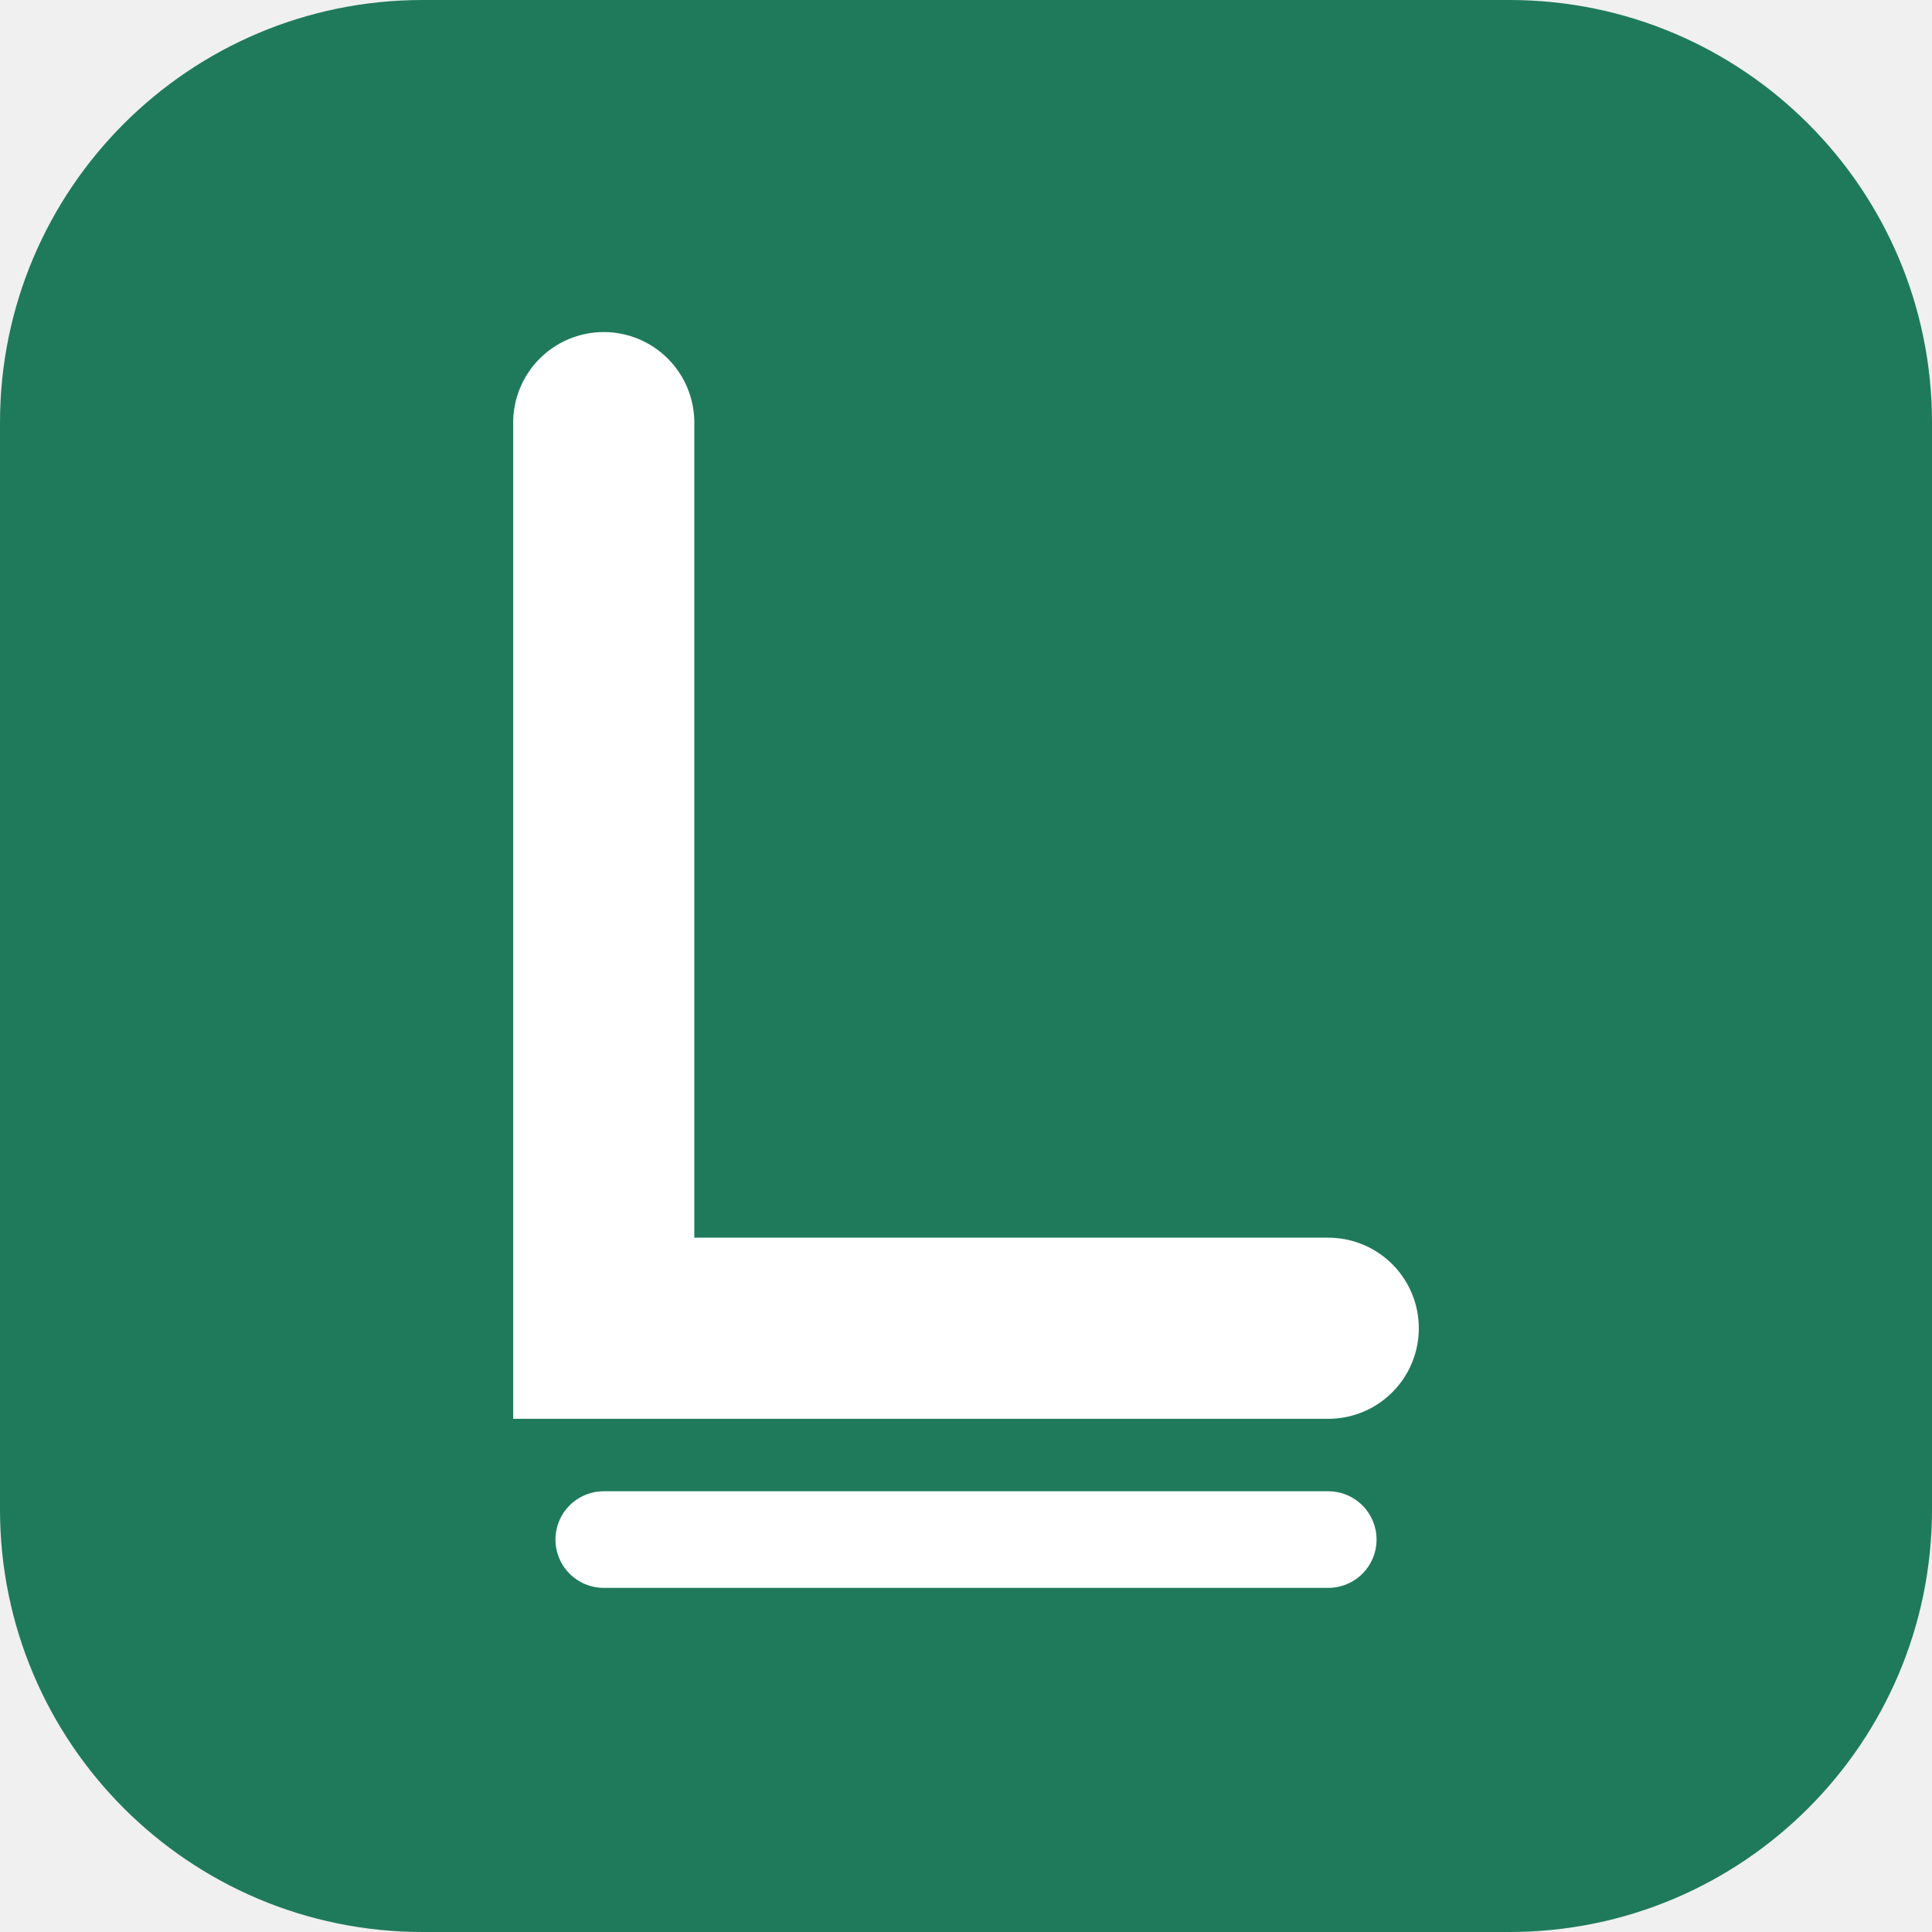
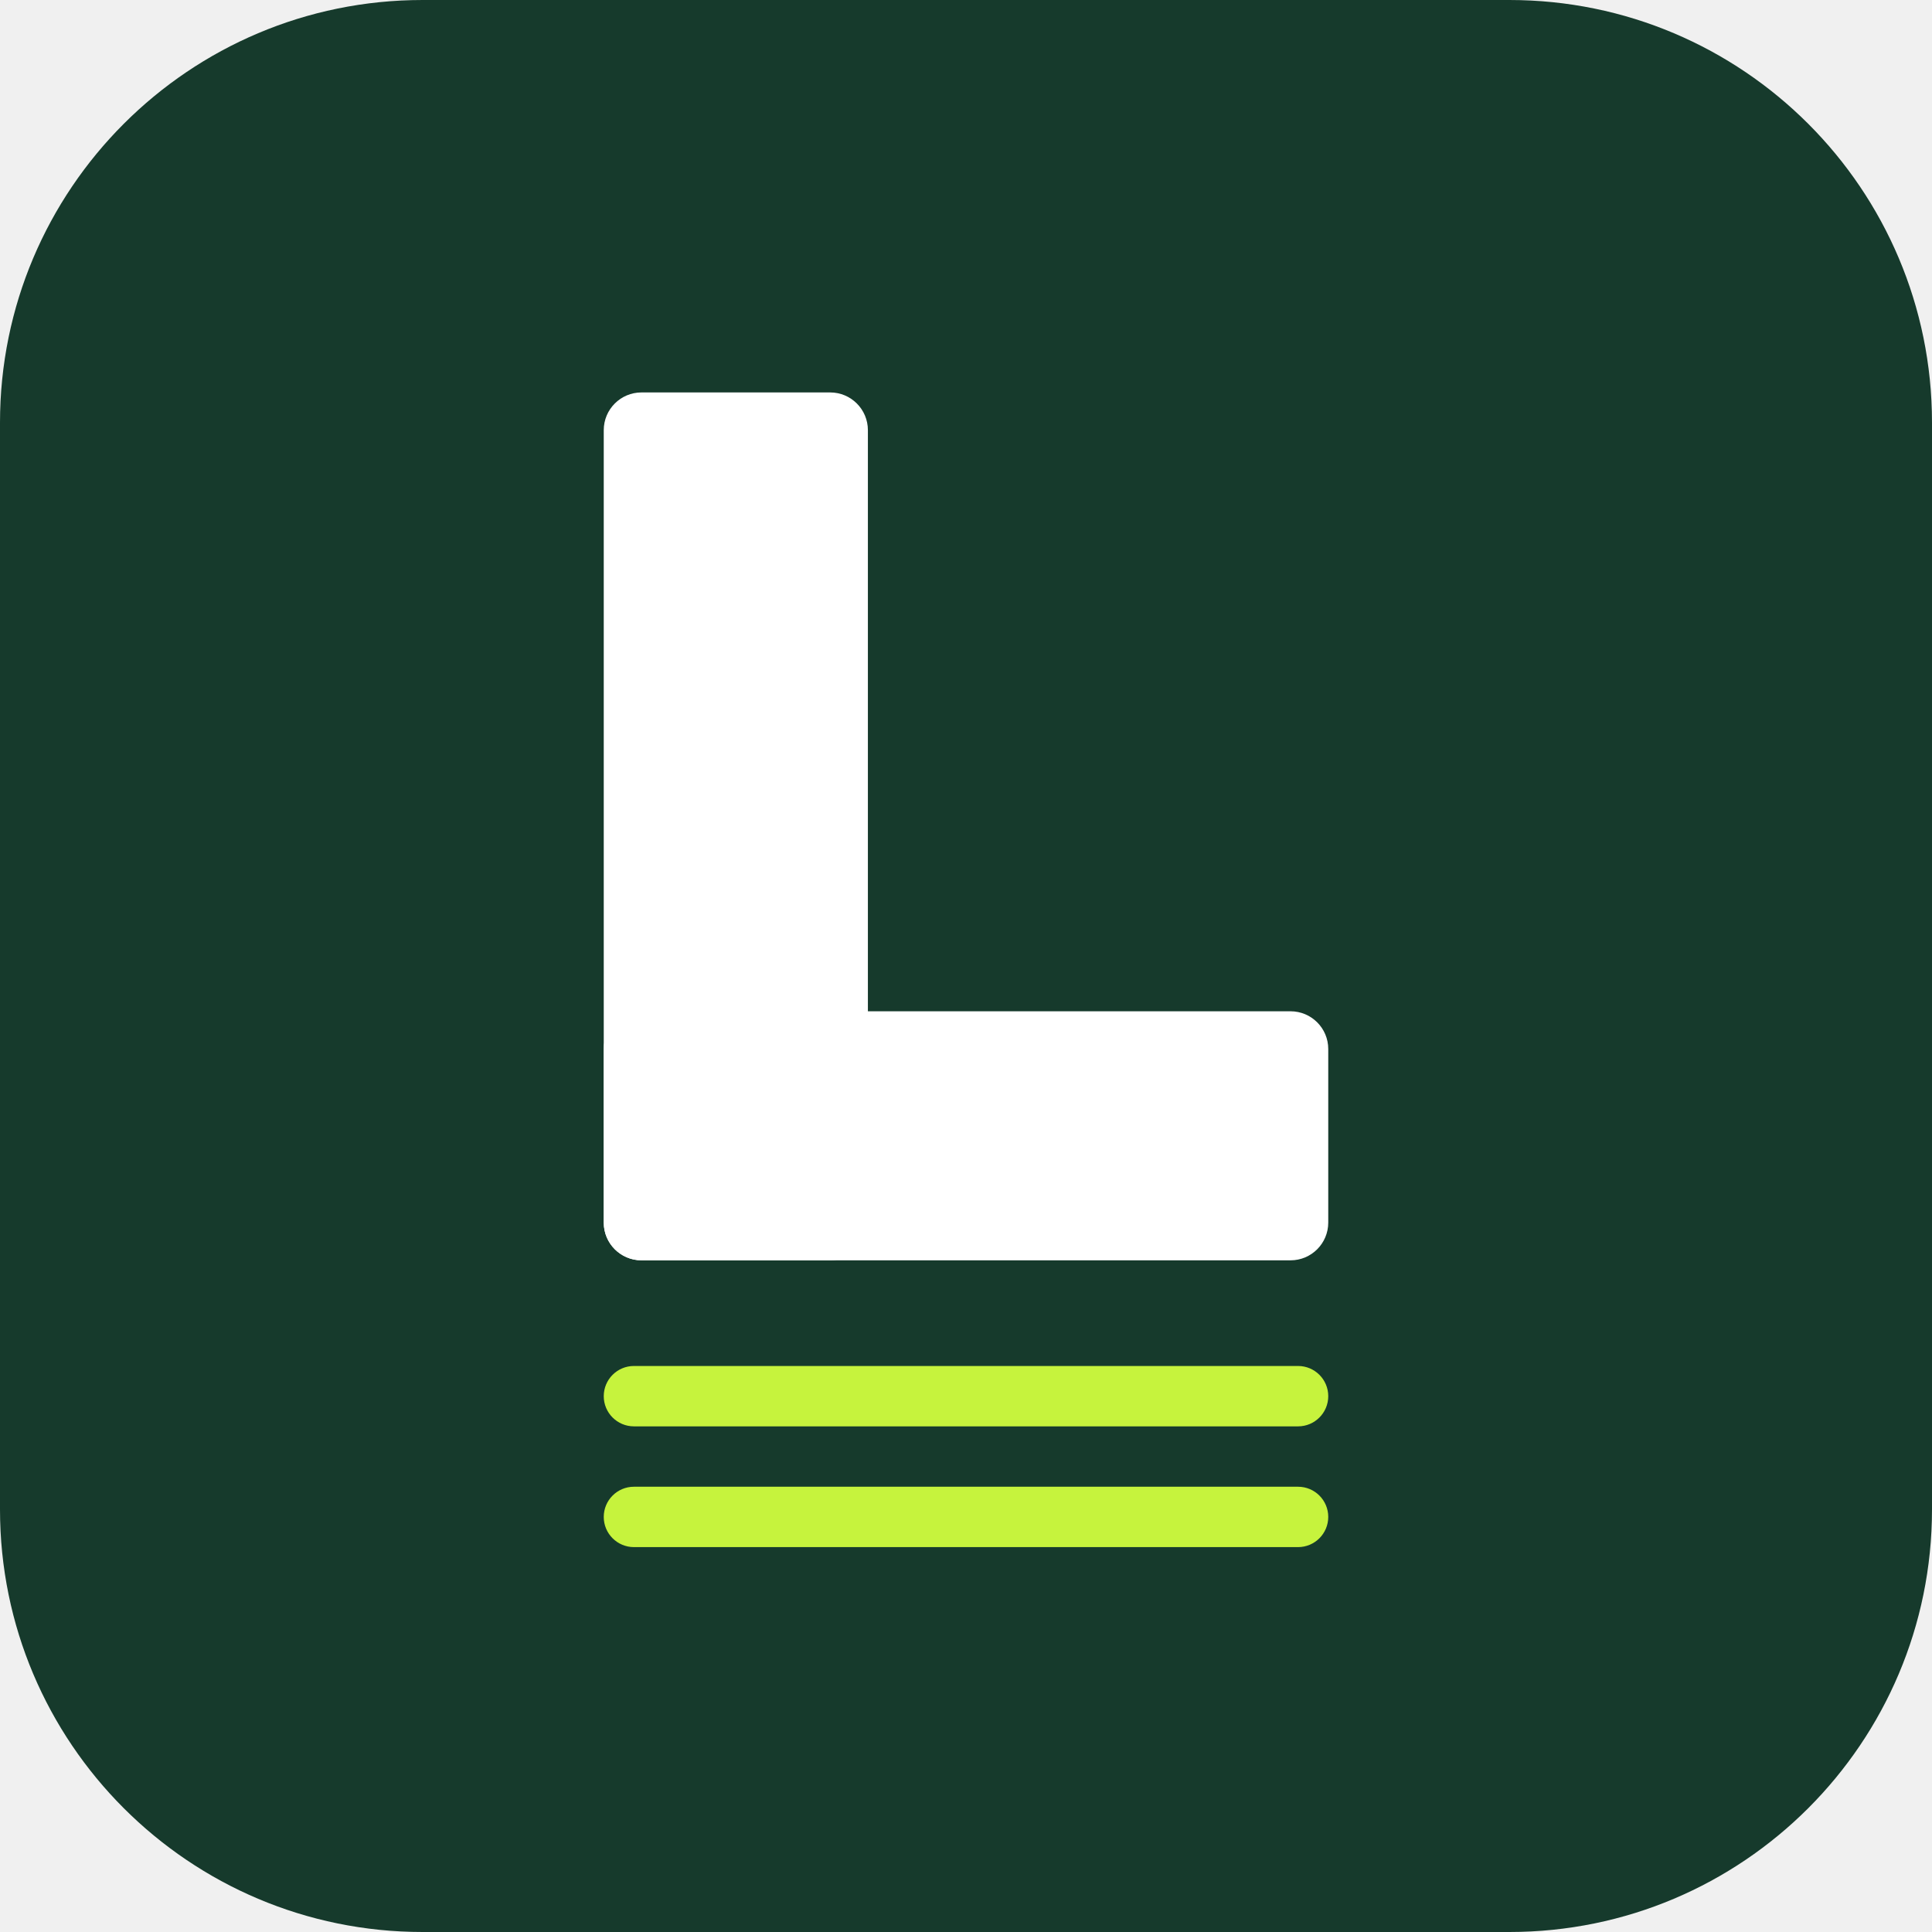
- <svg xmlns="http://www.w3.org/2000/svg" viewBox="0 0 32 32">
-   <rect width="32" height="32" rx="7" fill="#1F7A5C" />
-   <path d="M10 7v15h12" fill="none" stroke="#fff" stroke-width="3" stroke-linecap="round" />
-   <path d="M10 25.5h12" stroke="#fff" stroke-width="1.6" stroke-linecap="round" />
+ <svg xmlns="http://www.w3.org/2000/svg" viewBox="0 0 512 512">
+   <rect width="512" height="512" rx="112" fill="#163A2C" />
+   <rect x="160" y="104" width="70" height="230" rx="10" fill="#FFFFFF" />
+   <rect x="160" y="268" width="192" height="66" rx="10" fill="#FFFFFF" />
+   <rect x="160" y="362" width="192" height="16" rx="8" fill="#C6F33D" />
+   <rect x="160" y="394" width="192" height="16" rx="8" fill="#C6F33D" />
</svg>
